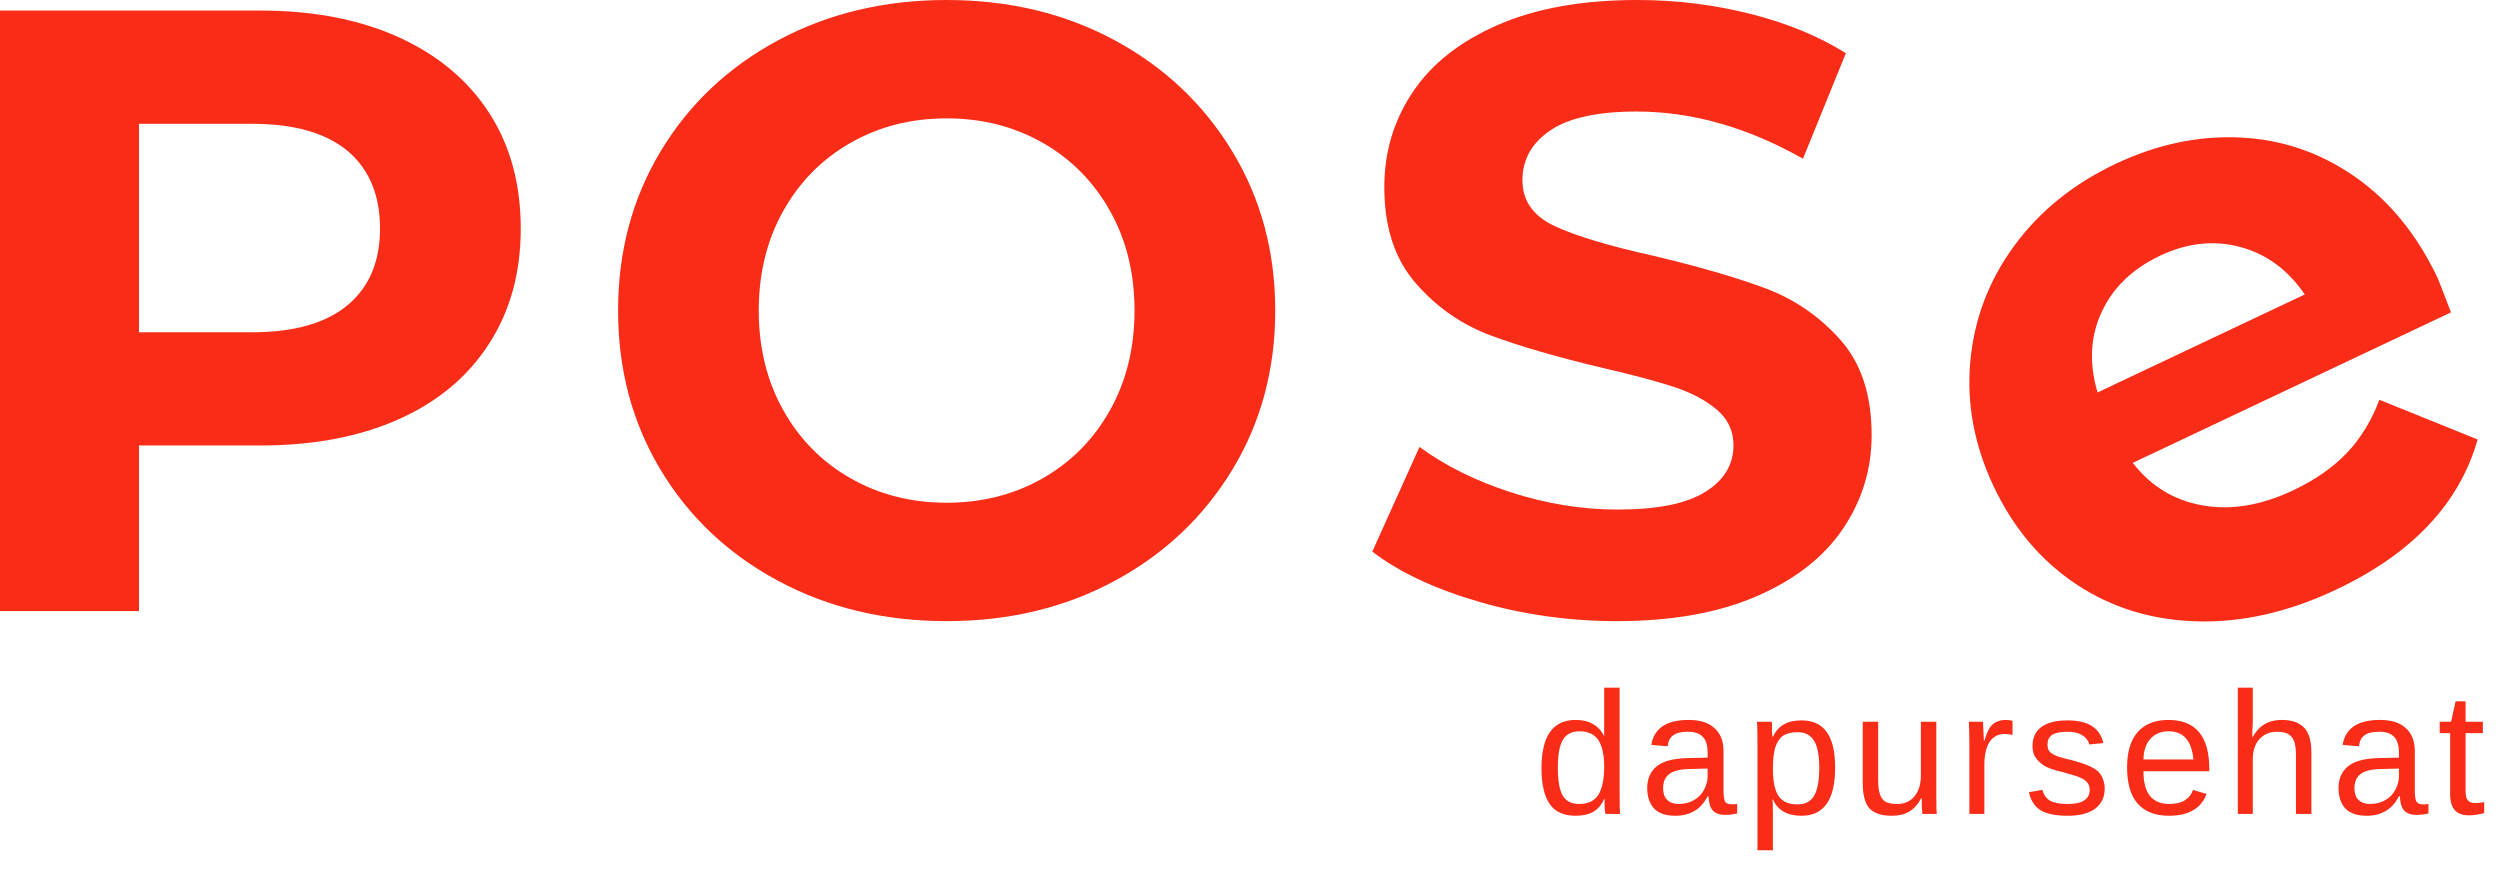
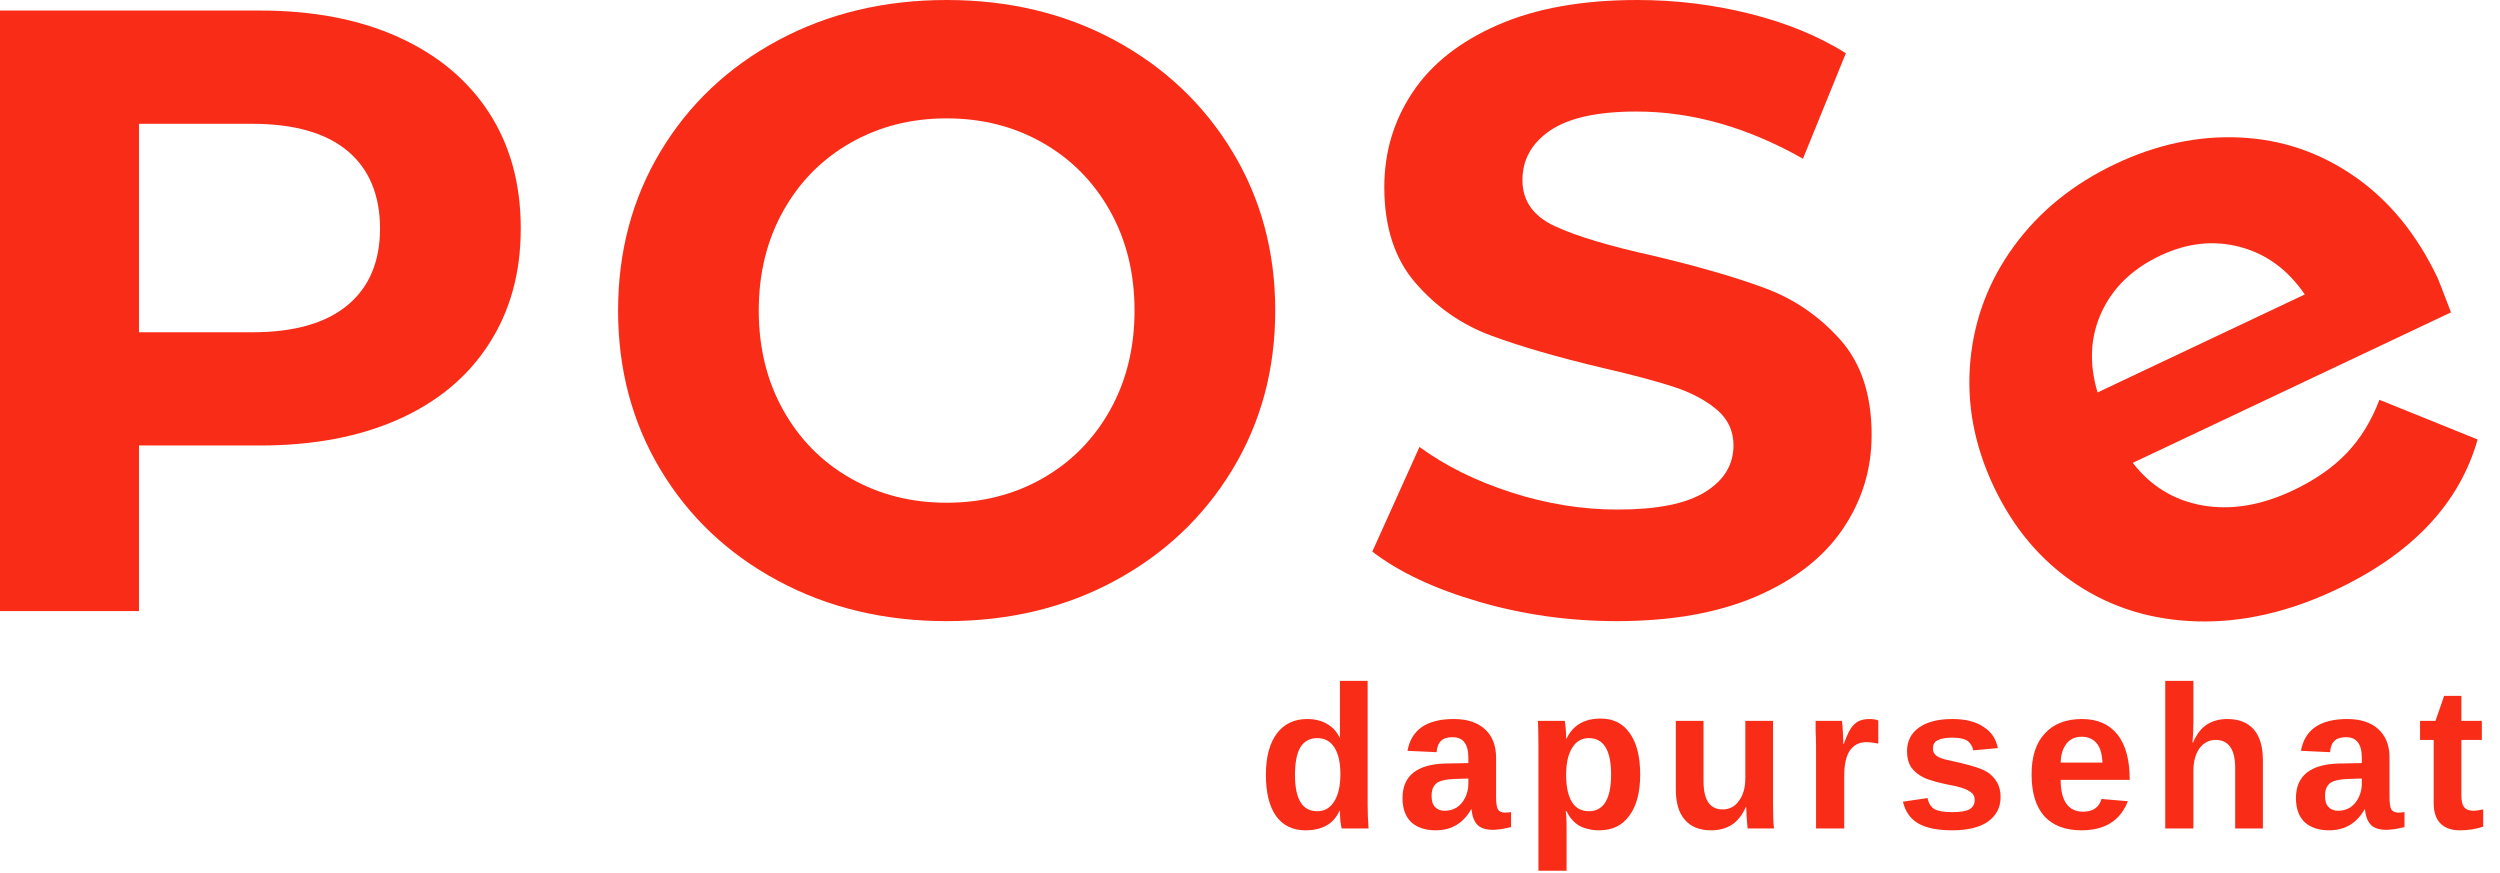
<svg xmlns="http://www.w3.org/2000/svg" width="86" height="30" viewBox="0 0 86 30" fill="none">
  <path d="M13.708 1.278C15.056 1.888 16.093 2.754 16.822 3.875C17.549 4.996 17.914 6.324 17.914 7.859C17.914 9.393 17.549 10.697 16.822 11.828C16.093 12.96 15.056 13.825 13.708 14.425C12.361 15.026 10.772 15.325 8.942 15.325H4.781V21.021H0V0.363H8.943C10.772 0.363 12.361 0.668 13.709 1.278H13.708ZM11.952 10.501C12.7 9.881 13.073 9 13.073 7.86C13.073 6.719 12.699 5.809 11.952 5.189C11.204 4.569 10.113 4.259 8.676 4.259H4.781V11.43H8.676C10.113 11.43 11.204 11.12 11.952 10.501Z" fill="#F82C17" />
  <path d="M26.765 19.979C25.044 19.055 23.696 17.781 22.722 16.158C21.748 14.535 21.262 12.71 21.262 10.684C21.262 8.657 21.749 6.832 22.722 5.21C23.697 3.587 25.044 2.313 26.765 1.387C28.486 0.463 30.42 0 32.565 0C34.709 0 36.637 0.463 38.349 1.387C40.06 2.312 41.408 3.586 42.392 5.21C43.376 6.832 43.868 8.657 43.868 10.684C43.868 12.71 43.376 14.535 42.392 16.158C41.408 17.781 40.06 19.055 38.349 19.979C36.637 20.904 34.709 21.367 32.565 21.367C30.42 21.367 28.486 20.905 26.765 19.979ZM35.87 16.453C36.853 15.892 37.626 15.11 38.187 14.107C38.748 13.103 39.028 11.963 39.028 10.683C39.028 9.404 38.748 8.263 38.187 7.26C37.626 6.256 36.853 5.474 35.87 4.913C34.886 4.352 33.784 4.072 32.565 4.072C31.345 4.072 30.243 4.352 29.259 4.913C28.275 5.474 27.503 6.256 26.942 7.26C26.381 8.263 26.101 9.404 26.101 10.683C26.101 11.962 26.381 13.103 26.942 14.107C27.503 15.11 28.275 15.892 29.259 16.453C30.243 17.014 31.344 17.294 32.565 17.294C33.785 17.294 34.886 17.014 35.87 16.453Z" fill="#F82C17" />
  <path d="M50.882 20.702C49.357 20.26 48.132 19.684 47.207 18.975L48.83 15.375C49.716 16.024 50.768 16.546 51.988 16.939C53.208 17.333 54.428 17.529 55.648 17.529C57.005 17.529 58.009 17.328 58.658 16.924C59.308 16.522 59.632 15.985 59.632 15.316C59.632 14.825 59.441 14.416 59.057 14.091C58.674 13.767 58.181 13.506 57.581 13.309C56.98 13.113 56.169 12.896 55.146 12.66C53.572 12.287 52.284 11.912 51.28 11.539C50.277 11.165 49.416 10.565 48.698 9.739C47.979 8.912 47.62 7.811 47.62 6.434C47.62 5.234 47.945 4.147 48.595 3.173C49.244 2.198 50.222 1.427 51.531 0.856C52.839 0.285 54.438 0 56.327 0C57.644 0 58.934 0.157 60.193 0.472C61.452 0.787 62.554 1.24 63.498 1.83L62.022 5.46C60.113 4.378 58.205 3.837 56.297 3.837C54.959 3.837 53.97 4.053 53.331 4.486C52.691 4.919 52.372 5.49 52.372 6.198C52.372 6.906 52.741 7.432 53.479 7.777C54.217 8.121 55.343 8.46 56.858 8.795C58.432 9.169 59.72 9.542 60.724 9.916C61.727 10.29 62.588 10.88 63.306 11.687C64.024 12.493 64.384 13.585 64.384 14.962C64.384 16.143 64.054 17.22 63.395 18.194C62.735 19.168 61.747 19.94 60.429 20.511C59.111 21.082 57.507 21.367 55.619 21.367C53.985 21.367 52.406 21.145 50.882 20.703L50.882 20.702Z" fill="#F82C17" />
  <path d="M84.314 10.745L73.367 15.922C73.988 16.726 74.789 17.214 75.77 17.386C76.751 17.559 77.789 17.386 78.883 16.868C79.636 16.512 80.251 16.084 80.728 15.585C81.204 15.085 81.579 14.474 81.852 13.753L85.23 15.118C84.605 17.322 82.983 19.044 80.365 20.282C78.733 21.054 77.139 21.418 75.583 21.375C74.027 21.333 72.64 20.907 71.425 20.099C70.209 19.292 69.262 18.171 68.584 16.736C67.914 15.32 67.646 13.884 67.779 12.427C67.913 10.97 68.417 9.645 69.291 8.453C70.164 7.262 71.327 6.322 72.78 5.635C74.196 4.965 75.623 4.663 77.058 4.73C78.494 4.797 79.809 5.245 81.002 6.074C82.195 6.903 83.148 8.071 83.861 9.577C83.886 9.631 84.037 10.02 84.314 10.745ZM72.296 10.735C71.905 11.578 71.858 12.5 72.156 13.5L79.284 10.129C78.707 9.282 77.968 8.738 77.063 8.496C76.16 8.255 75.241 8.354 74.308 8.795C73.358 9.245 72.687 9.891 72.296 10.735V10.735Z" fill="#F82C17" />
-   <text x="85.5" y="28" text-anchor="end" font-family="Arial, Helvetica, sans-serif" font-size="6" font-weight="500" fill="#F82C17" letter-spacing="0.3">dapursehat</text>
+   <text x="85.5" y="28.5" text-anchor="end" font-family="Arial, Helvetica, sans-serif" font-size="7" font-weight="600" fill="#F82C17" letter-spacing="0.5">dapursehat</text>
</svg>
